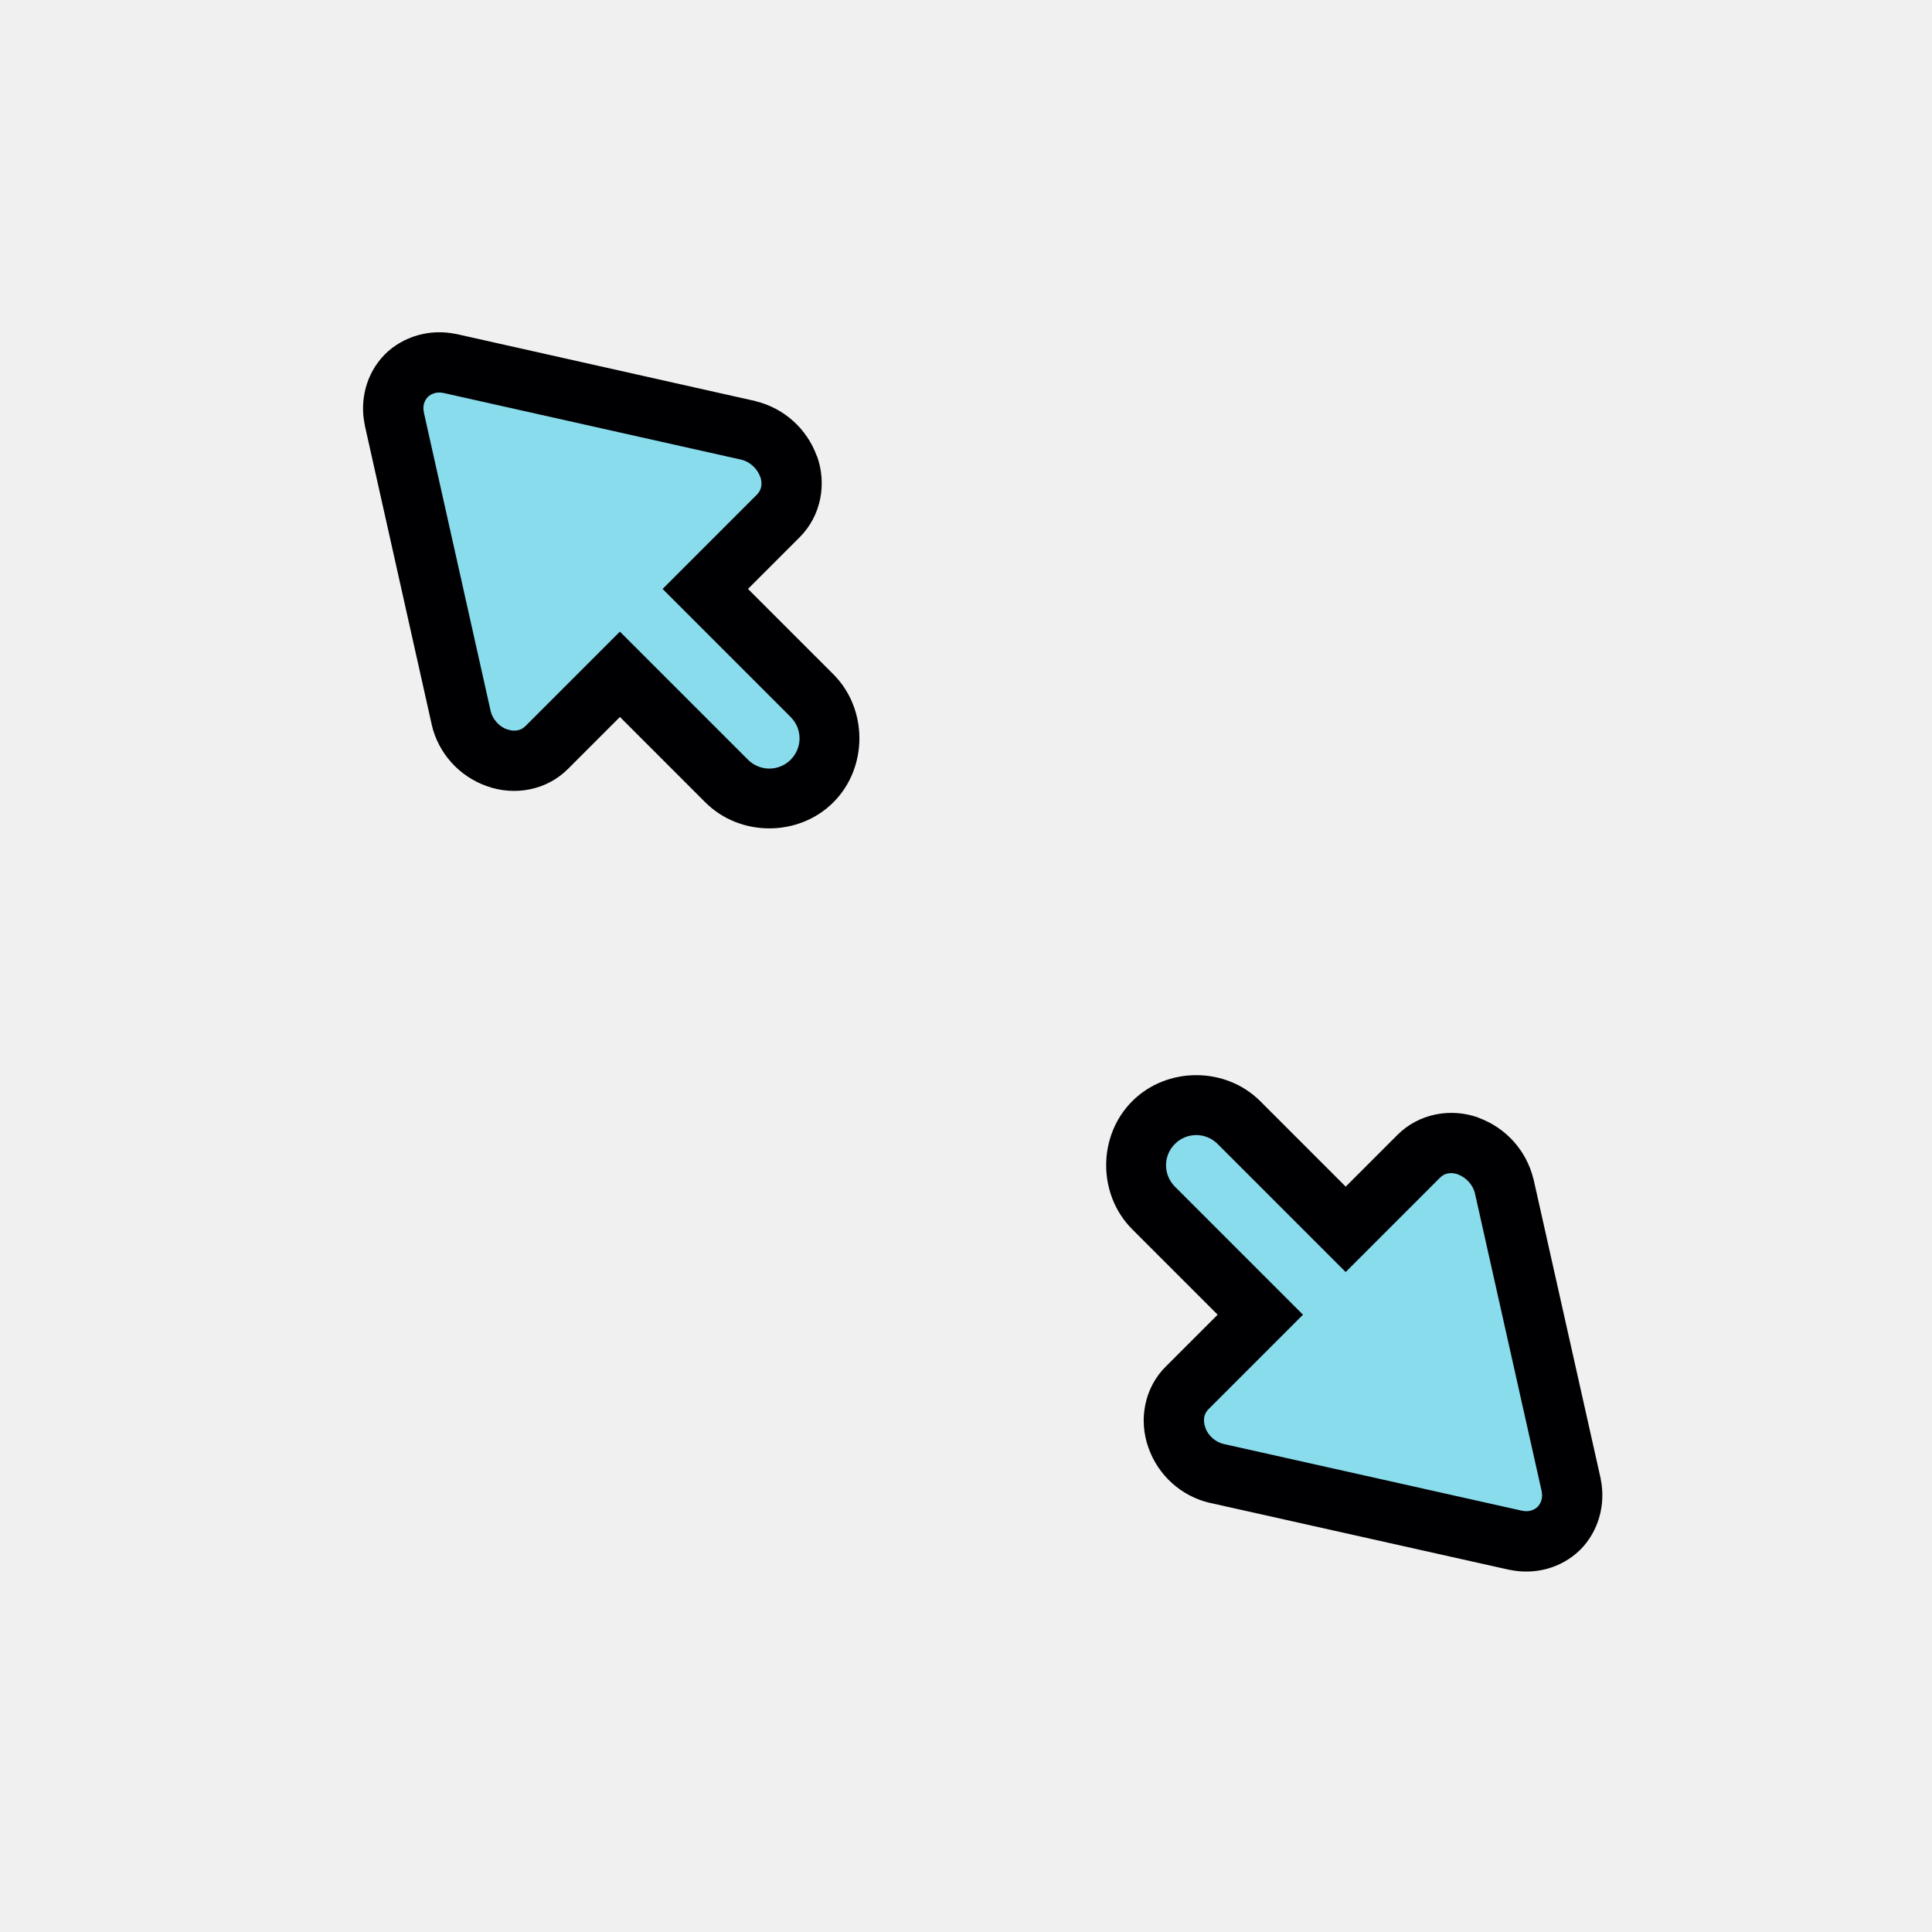
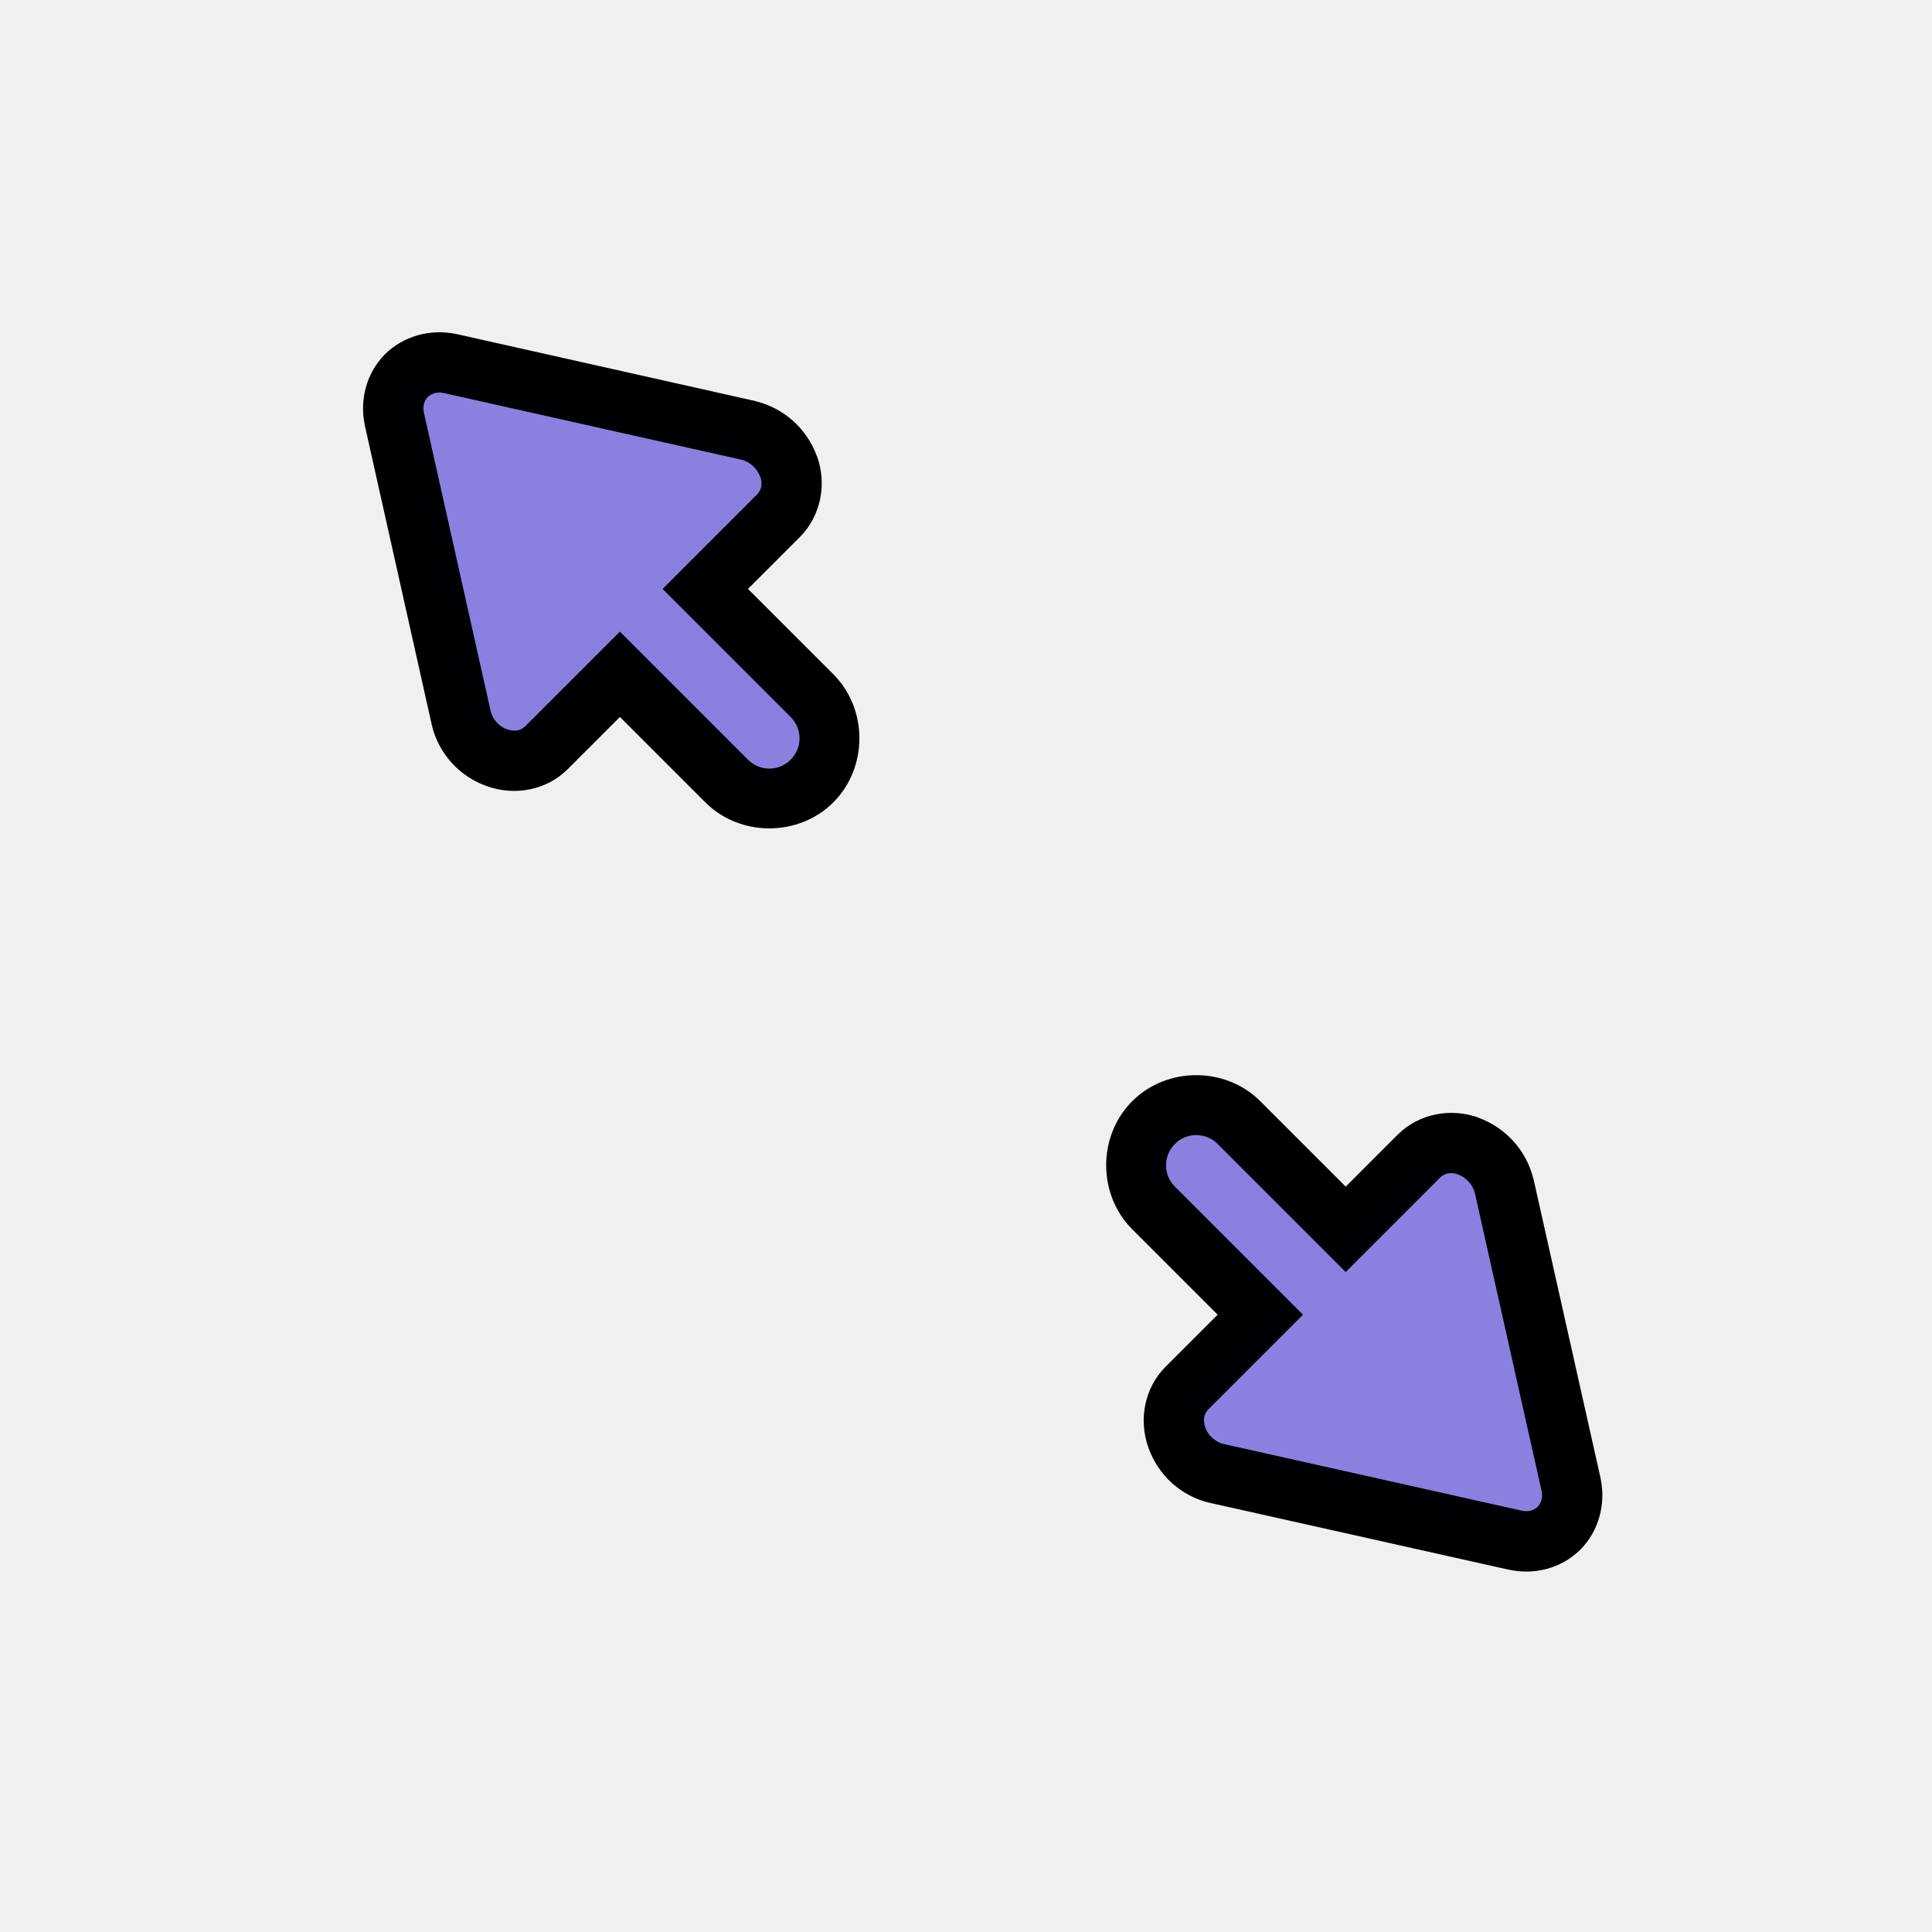
<svg xmlns="http://www.w3.org/2000/svg" width="32" height="32" version="1.1" viewBox="0 0 32 32" id="svg8089">
  <defs id="defs8093" />
  <g transform="matrix(-1 0 0 1 32.212 .022265)" id="g8087">
    <path d="m18.409 11.146c-0.575 0.575-0.575 1.546 0 2.121 0.575 0.575 1.546 0.575 2.121 0l2.828-2.828c0.575-0.575 0.575-1.546 0-2.121-0.575-0.575-1.546-0.575-2.121 0z" color="#000000" fill="#000003" fill-rule="evenodd" stroke-linecap="round" stroke-linejoin="round" style="-inkscape-stroke:none;paint-order:stroke markers fill" id="path8071" />
-     <path d="m 25.679,6.914 -1.107,4.96 a 0.82,0.876 45 0 1 -0.592,0.655 0.781,0.834 45 0 1 -0.823,-0.17 l -3.84,-3.84 a 0.781,0.834 45 0 1 -0.166,-0.819 0.837,0.894 45 0 1 0.655,-0.592 l 4.955,-1.111 a 0.803,0.858 45 0 1 0.723,0.206 0.792,0.846 45 0 1 0.194,0.712 z" color="#000000" fill="#ffffff" style="display:inline;-inkscape-stroke:none;fill:#89dceb;fill-opacity:1" id="path8073" />
+     <path d="m 25.679,6.914 -1.107,4.96 a 0.82,0.876 45 0 1 -0.592,0.655 0.781,0.834 45 0 1 -0.823,-0.17 l -3.84,-3.84 a 0.781,0.834 45 0 1 -0.166,-0.819 0.837,0.894 45 0 1 0.655,-0.592 l 4.955,-1.111 a 0.803,0.858 45 0 1 0.723,0.206 0.792,0.846 45 0 1 0.194,0.712 z" color="#000000" fill="#ffffff" style="display:inline;-inkscape-stroke:none;fill:#8a80e0;fill-opacity:1" id="path8073" />
    <path d="m18.681 7.53c-0.168 0.462-0.068 0.99 0.282 1.342l3.841 3.841c0.351 0.353 0.88 0.453 1.344 0.286 0.456-0.161 0.8-0.54 0.912-1.011v-0.003l1.11-4.963-0.001-0.001c0.09-0.416-0.025-0.858-0.323-1.165l-0.005-0.006c-0.308-0.307-0.755-0.429-1.178-0.341h-0.005l-4.964 1.113-0.006 0.003c-0.465 0.116-0.841 0.455-1.005 0.906zm0.941 0.341c0.049-0.134 0.17-0.244 0.305-0.278l4.937-1.106c0.111-0.023 0.201 0.007 0.264 0.068 0.056 0.06 0.085 0.146 0.064 0.251l-0.001 0.001c-1.43e-4 6.817e-4 0.002 7.156e-4 0.001 0.001l-1.108 4.953c-0.032 0.13-0.139 0.251-0.269 0.297h-0.006c-0.124 0.045-0.23 0.016-0.297-0.051l-3.841-3.841c-0.066-0.067-0.095-0.172-0.05-0.296z" color="#000000" fill="#000003" style="-inkscape-stroke:none" id="path8075" />
-     <path d="m 19.116,11.854 2.828,-2.828 c 0.196,-0.196 0.511,-0.196 0.707,0 0.196,0.196 0.196,0.511 0,0.707 l -2.828,2.828 c -0.196,0.196 -0.511,0.196 -0.707,0 -0.196,-0.196 -0.196,-0.511 0,-0.707 z" color="#000000" fill="#fffffd" fill-rule="evenodd" stroke-linecap="round" stroke-linejoin="round" stroke-width="2" style="display:inline;-inkscape-stroke:none;paint-order:stroke markers fill;fill:#89dceb;fill-opacity:1" id="path8077" />
+     <path d="m 19.116,11.854 2.828,-2.828 c 0.196,-0.196 0.511,-0.196 0.707,0 0.196,0.196 0.196,0.511 0,0.707 l -2.828,2.828 c -0.196,0.196 -0.511,0.196 -0.707,0 -0.196,-0.196 -0.196,-0.511 0,-0.707 z" color="#000000" fill="#fffffd" fill-rule="evenodd" stroke-linecap="round" stroke-linejoin="round" stroke-width="2" style="display:inline;-inkscape-stroke:none;paint-order:stroke markers fill;fill:#8a80e0;fill-opacity:1" id="path8077" />
    <path d="m11.338 18.217c0.575-0.575 1.546-0.575 2.121 0 0.575 0.575 0.575 1.546 0 2.121l-2.828 2.828c-0.575 0.575-1.546 0.575-2.121 0-0.575-0.575-0.575-1.546 0-2.121z" color="#000000" fill="#000003" fill-rule="evenodd" stroke-linecap="round" stroke-linejoin="round" style="-inkscape-stroke:none;paint-order:stroke markers fill" id="path8079" />
-     <path d="m 7.105,25.488 4.96,-1.107 a 0.82,0.876 45 0 0 0.655,-0.592 0.781,0.834 45 0 0 -0.17,-0.823 l -3.84,-3.84 a 0.781,0.834 45 0 0 -0.819,-0.166 0.837,0.894 45 0 0 -0.592,0.655 l -1.111,4.955 a 0.803,0.858 45 0 0 0.206,0.723 0.792,0.846 45 0 0 0.712,0.194 z" color="#000000" fill="#ffffff" style="display:inline;-inkscape-stroke:none;fill:#89dceb;fill-opacity:1" id="path8081" />
+     <path d="m 7.105,25.488 4.96,-1.107 a 0.82,0.876 45 0 0 0.655,-0.592 0.781,0.834 45 0 0 -0.17,-0.823 l -3.84,-3.84 a 0.781,0.834 45 0 0 -0.819,-0.166 0.837,0.894 45 0 0 -0.592,0.655 l -1.111,4.955 a 0.803,0.858 45 0 0 0.206,0.723 0.792,0.846 45 0 0 0.712,0.194 z" color="#000000" fill="#ffffff" style="display:inline;-inkscape-stroke:none;fill:#8a80e0;fill-opacity:1" id="path8081" />
    <path d="m7.721 18.49c0.462-0.168 0.99-0.068 1.342 0.282l3.841 3.841c0.353 0.351 0.453 0.88 0.286 1.344-0.161 0.456-0.54 0.8-1.011 0.912h-0.003l-4.963 1.11-0.001-0.001c-0.416 0.09-0.858-0.025-1.165-0.323l-0.006-0.005c-0.308-0.308-0.429-0.755-0.341-1.178v-0.005l1.113-4.964 0.003-0.006c0.116-0.465 0.455-0.841 0.906-1.005zm0.341 0.941c-0.134 0.049-0.244 0.17-0.278 0.305l-1.106 4.937c-0.023 0.111 0.007 0.201 0.068 0.264 0.06 0.056 0.146 0.085 0.251 0.064l0.001-0.001c6.81e-4 -1.43e-4 7.15e-4 0.002 0.001 0.001l4.953-1.108c0.13-0.032 0.251-0.139 0.297-0.269v-0.006c0.045-0.124 0.016-0.23-0.051-0.297l-3.841-3.841c-0.067-0.066-0.172-0.095-0.296-0.05z" color="#000000" fill="#000003" style="-inkscape-stroke:none" id="path8083" />
-     <path d="m 12.045,18.925 -2.828,2.828 c -0.196,0.196 -0.196,0.511 0,0.707 0.196,0.196 0.511,0.196 0.707,0 l 2.828,-2.828 c 0.196,-0.196 0.196,-0.511 0,-0.707 -0.196,-0.196 -0.511,-0.196 -0.707,0 z" color="#000000" fill="#fffffd" fill-rule="evenodd" stroke-linecap="round" stroke-linejoin="round" stroke-width="2" style="display:inline;-inkscape-stroke:none;paint-order:stroke markers fill;fill:#89dceb;fill-opacity:1" id="path8085" />
+     <path d="m 12.045,18.925 -2.828,2.828 c -0.196,0.196 -0.196,0.511 0,0.707 0.196,0.196 0.511,0.196 0.707,0 l 2.828,-2.828 c 0.196,-0.196 0.196,-0.511 0,-0.707 -0.196,-0.196 -0.511,-0.196 -0.707,0 z" color="#000000" fill="#fffffd" fill-rule="evenodd" stroke-linecap="round" stroke-linejoin="round" stroke-width="2" style="display:inline;-inkscape-stroke:none;paint-order:stroke markers fill;fill:#8a80e0;fill-opacity:1" id="path8085" />
  </g>
</svg>
